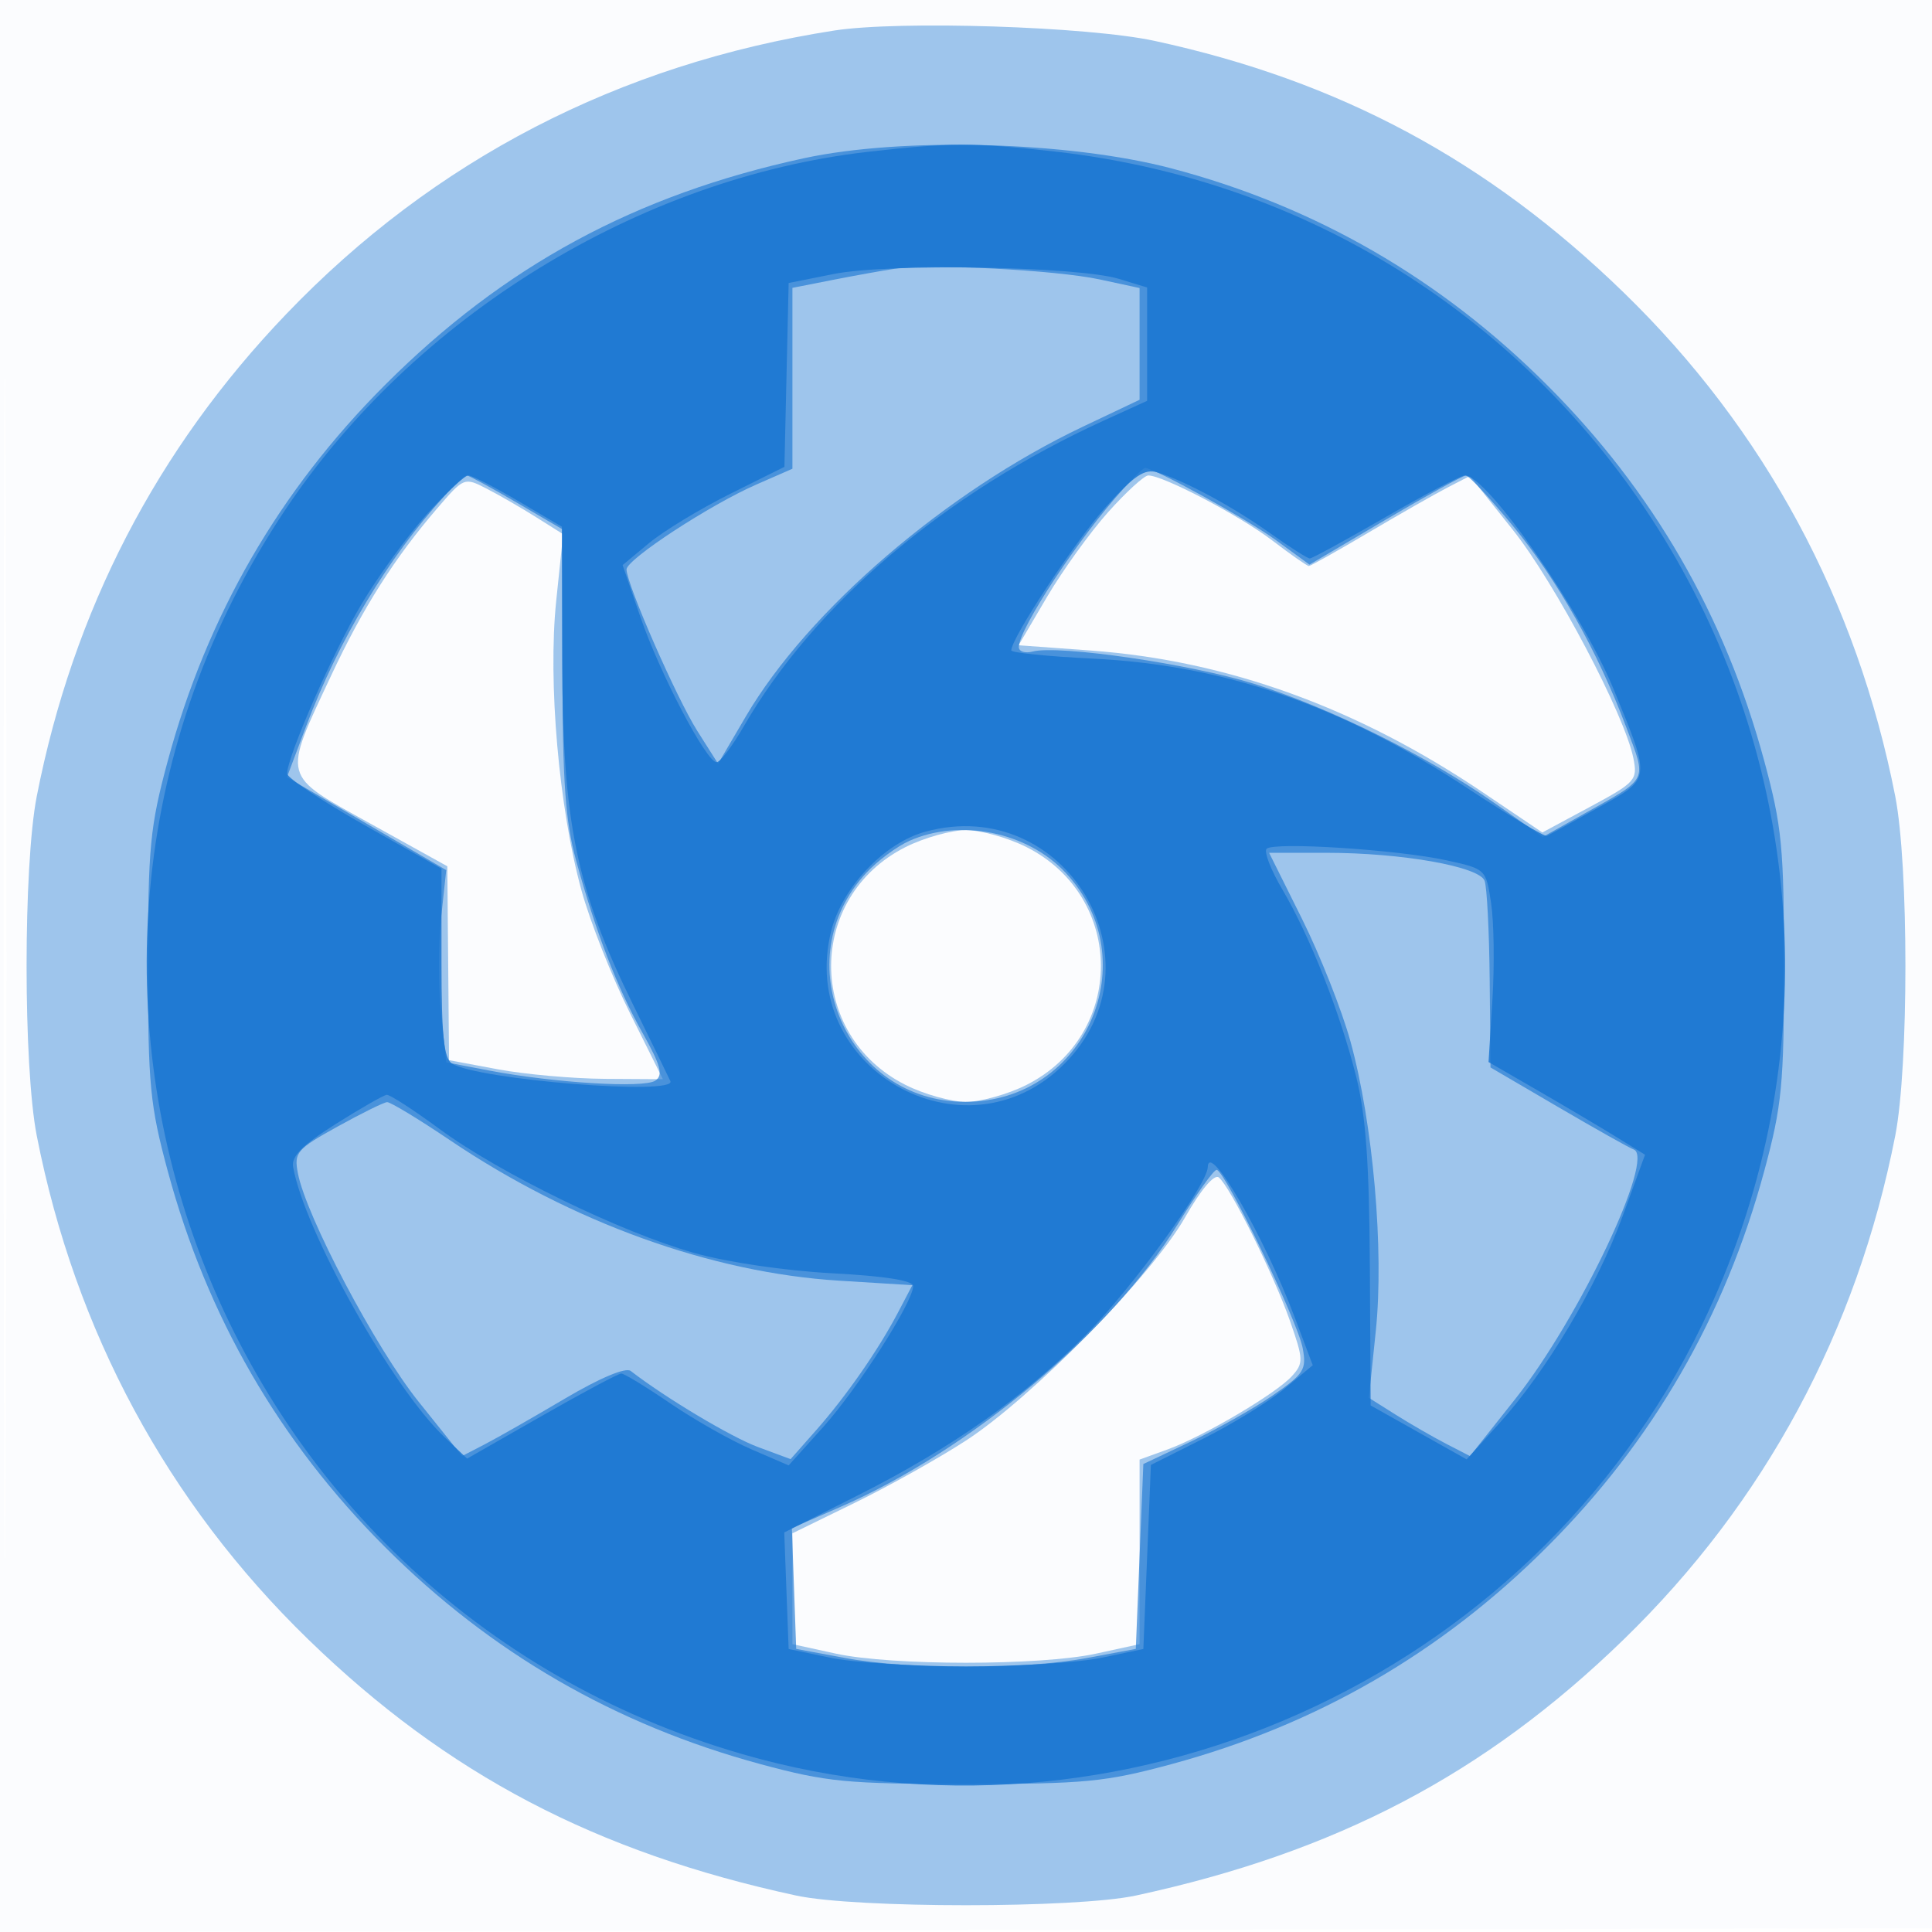
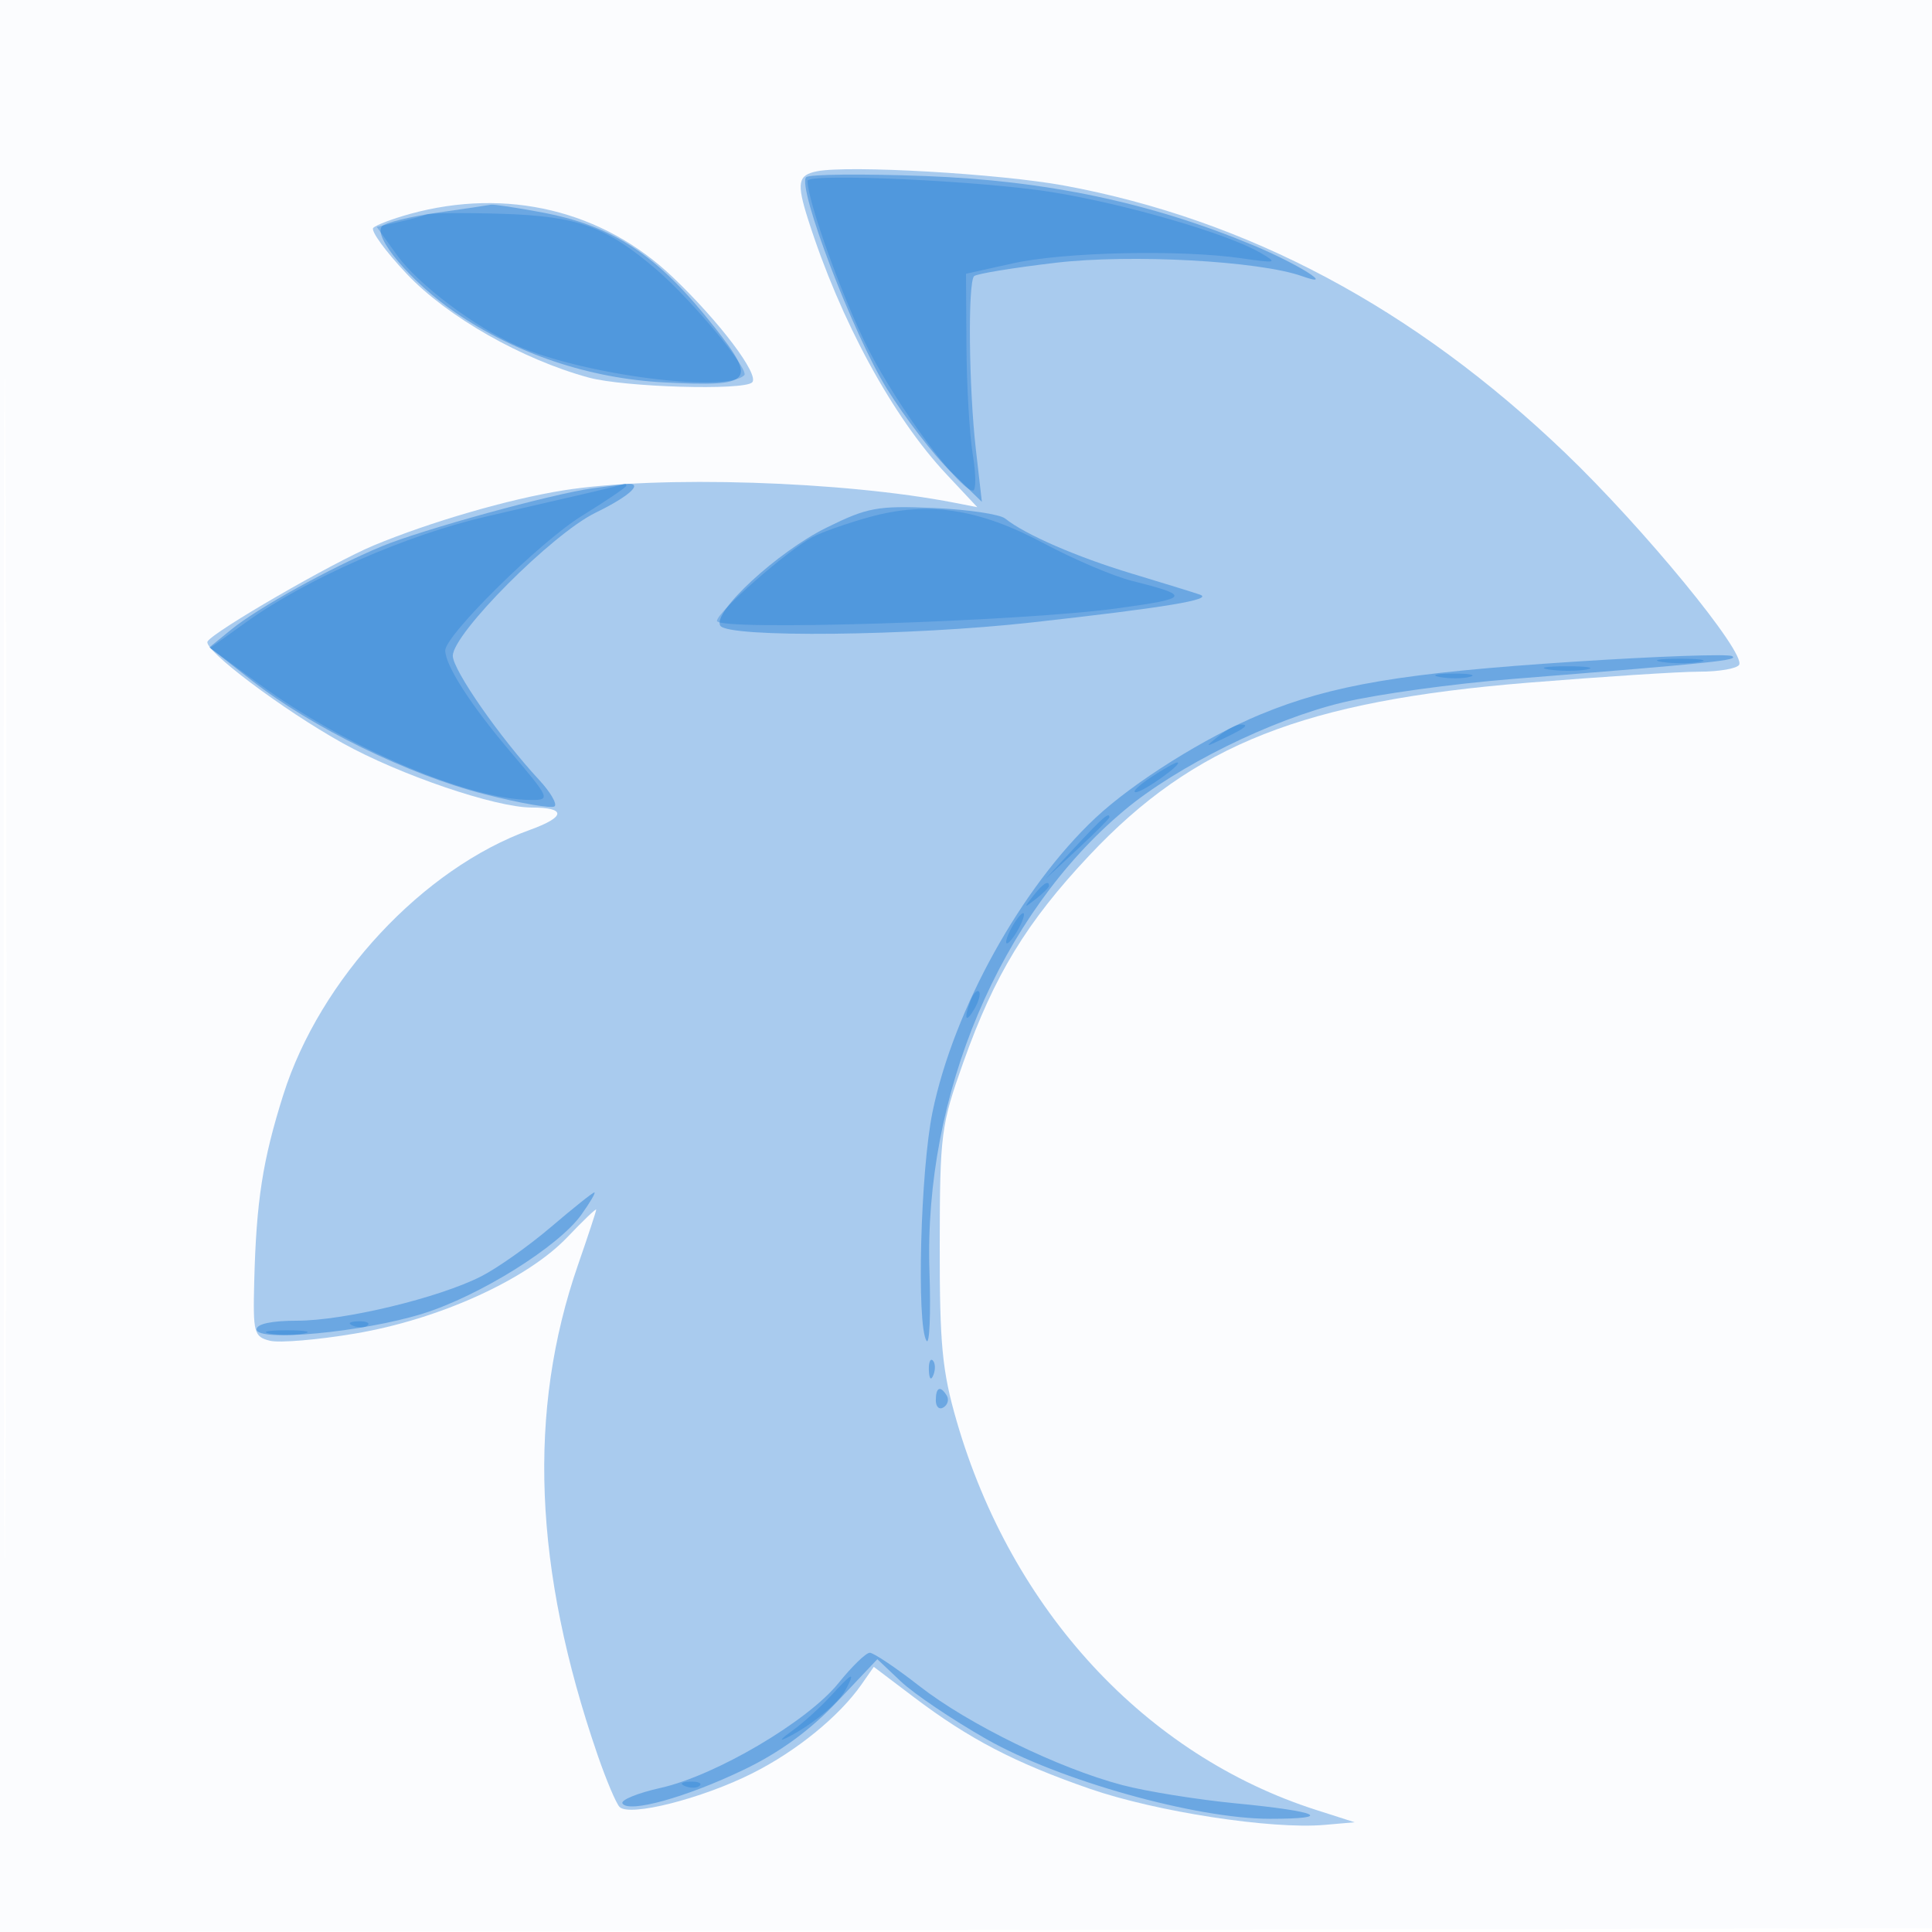
<svg xmlns="http://www.w3.org/2000/svg" width="256" height="256">
  <path fill-opacity=".016" d="M0 128.004v128.004l128.25-.254 128.25-.254.254-127.75L257.008 0H0v128.004m.485.496c0 70.4.119 99.053.265 63.672.146-35.38.146-92.98 0-128C.604 29.153.485 58.1.485 128.5" fill="#1976D2" fill-rule="evenodd" />
-   <path fill-opacity=".414" d="M110.5 4.051C82.037 8.492 57.508 21.188 37.936 41.608 20.753 59.537 9.701 80.895 4.873 105.5c-1.801 9.181-1.801 35.819 0 45 5.086 25.923 17.318 48.612 35.98 66.739 18.375 17.848 38.091 28.197 64.647 33.931 7.912 1.708 37.088 1.708 45 0 26.556-5.734 46.272-16.083 64.647-33.931 18.662-18.127 30.894-40.816 35.98-66.739 1.801-9.181 1.801-35.819 0-45-5.086-25.923-17.318-48.612-35.98-66.739-18.016-17.5-37.679-28.049-62.147-33.342-8.851-1.915-33.839-2.719-42.5-1.368M57.937 67.355c-5.675 6.602-9.848 13.179-14.046 22.136-6.475 13.818-6.675 13.065 5.205 19.652l10.177 5.643.114 12.846.113 12.847 6.5 1.214c3.575.667 9.951 1.235 14.169 1.26l7.669.047-4.359-8.75c-2.397-4.812-5.289-12.125-6.425-16.25-2.998-10.886-4.465-27.659-3.355-38.358l.919-8.858-3.559-2.242c-1.957-1.233-4.909-2.936-6.559-3.786-2.978-1.534-3.026-1.515-6.563 2.599m88.906.496c-2.389 2.669-6.038 7.731-8.111 11.25l-3.767 6.399 9.58.7c18.028 1.316 35.321 7.575 51.975 18.814l7.848 5.295 6.334-3.404c6.009-3.23 6.304-3.56 5.738-6.405-1.147-5.77-10.374-23.254-15.998-30.312l-5.672-7.12-3.002 1.552c-1.651.854-6.361 3.538-10.467 5.966-4.107 2.428-7.65 4.414-7.875 4.414-.225 0-2.416-1.532-4.869-3.404-4.319-3.297-14.43-8.596-16.402-8.596-.533 0-2.924 2.183-5.312 4.851M119.97 112.25c-13.123 6.629-13.123 24.871 0 31.5 2.45 1.238 6.063 2.25 8.03 2.25 1.967 0 5.58-1.012 8.03-2.25 13.123-6.629 13.123-24.871 0-31.5-2.45-1.237-6.063-2.25-8.03-2.25-1.967 0-5.58 1.013-8.03 2.25M157 161.354c-4.352 7.642-20.272 23.85-29 29.524-3.575 2.325-10.213 6.041-14.75 8.26l-8.25 4.033V217.858l5.75 1.254c7.405 1.615 27.095 1.615 34.5 0l5.75-1.254v-24.456l3.648-1.32c4.794-1.733 14.437-7.412 16.54-9.741 1.553-1.719 1.535-2.204-.269-7.341-2.19-6.233-7.905-17.753-9.416-18.979-.608-.493-2.383 1.609-4.503 5.333" fill="#1976D2" fill-rule="evenodd" />
-   <path fill-opacity=".633" d="M106.5 20.973c-22.292 4.83-39.705 14.257-55.488 30.039-14.029 14.03-23.57 30.536-28.774 49.782-2.363 8.739-2.625 11.45-2.625 27.206s.262 18.467 2.625 27.206c5.204 19.246 14.745 35.752 28.774 49.782 14.03 14.029 30.536 23.57 49.782 28.774 8.739 2.363 11.45 2.625 27.206 2.625s18.467-.262 27.206-2.625c19.246-5.204 35.752-14.745 49.782-28.774 14.029-14.03 23.57-30.536 28.774-49.782 2.363-8.739 2.625-11.45 2.625-27.206s-.262-18.467-2.625-27.206c-5.204-19.246-14.745-35.752-28.774-49.782-14.091-14.09-30.744-23.693-49.782-28.705-13.549-3.567-35.609-4.171-48.706-1.334m12 14.646c-1.65.25-5.362.92-8.25 1.489L105 38.142v23.97l-4.75 2.077c-6.192 2.707-17.255 9.944-17.232 11.273.035 1.995 6.648 17.075 9.379 21.388l2.754 4.349 3.674-6.267c8.243-14.057 26.562-29.805 44.666-38.396L151 52.973V38.166l-5.25-1.133c-5.812-1.255-22.567-2.124-27.25-1.414m30.364 29.131C143.041 71.129 135 83.305 135 85.744c0 .588.826.853 1.835.589 3.458-.904 21.048 1.663 29.357 4.284 10.03 3.165 22.999 9.592 31.774 15.747l6.466 4.535 5.534-3.108c8.572-4.815 8.255-4.157 5.513-11.444-3.799-10.092-9.099-19.497-15.061-26.725-3.004-3.642-5.79-6.614-6.19-6.605-.4.009-5.225 2.667-10.721 5.907l-9.993 5.89-4.507-3.286C165.275 68.808 152.92 62 151.716 62c-.188 0-1.472 1.237-2.852 2.75m-90 1C51.41 73.915 44.842 84.856 40.56 96.241l-2.536 6.741 10.552 6.155 10.552 6.156-.681 6.353c-.374 3.495-.372 9.226.004 12.737l.683 6.383 5.683 1.085c8.602 1.642 20.516 2.366 22.019 1.338 1.068-.73.728-1.998-1.686-6.301-3.395-6.053-6.18-13.281-8.819-22.888-1.413-5.145-1.79-10.397-1.808-25.188L74.5 70.123l-6.088-3.561C65.063 64.603 62.11 63 61.849 63c-.261 0-1.605 1.237-2.985 2.75m61.636 45.667c-1.65.737-4.209 2.632-5.686 4.211-10.782 11.526-2.66 30.372 13.089 30.372 15.938 0 24.142-18.76 13.283-30.373-5.038-5.388-13.972-7.206-20.686-4.21m52.021 10.333c2.397 4.813 5.289 12.125 6.425 16.25 2.998 10.886 4.465 27.659 3.355 38.358l-.919 8.858 3.559 2.242c1.957 1.233 4.972 2.97 6.7 3.861l3.141 1.62 5.984-7.548c8.468-10.679 18.616-32.069 15.696-33.084-.529-.184-5.012-2.704-9.962-5.6l-9-5.265-.109-11.634c-.061-6.398-.364-12.295-.675-13.105-.725-1.891-10.983-3.703-20.967-3.703h-7.587l4.359 8.75M44.704 149.289c-5.391 2.986-5.757 3.417-5.238 6.149 1.091 5.733 10.297 23.167 15.988 30.278l5.776 7.216 3.002-1.552c1.651-.854 6.432-3.58 10.625-6.059 4.62-2.731 8.054-4.175 8.714-3.664 4.628 3.577 13.301 8.762 16.873 10.086l4.316 1.6 3.37-3.816c3.99-4.517 8.242-10.633 10.867-15.629l1.893-3.603-9.695-.598c-16.92-1.046-35.444-7.731-51.57-18.613-4.144-2.796-7.893-5.066-8.33-5.045-.437.022-3.403 1.484-6.591 3.25m111.329 12.97c-8.786 14.244-27.564 29.962-44.73 37.44l-6.376 2.778.286 8.006.287 8.007 6.5 1.208c8.333 1.549 23.668 1.549 32 0l6.5-1.209.5-12.249.5-12.249 6.276-2.966c3.452-1.63 8.335-4.381 10.851-6.113 4.167-2.866 4.523-3.428 3.986-6.28-.682-3.621-10.343-23.636-11.403-23.623-.39.004-2.72 3.267-5.177 7.25" fill="#1976D2" fill-rule="evenodd" />
-   <path fill-opacity=".833" d="M115 20.118C84.682 23.586 54.789 41.994 37.68 67.73-3.021 128.953 27.51 211.9 98.296 232.413c50.062 14.507 104.459-9.792 127.215-56.827C258.3 107.81 214.472 28.41 139.666 20.069c-10.711-1.194-13.857-1.188-24.666.049m-4.5 16.181l-6 1.201-.28 12.178-.28 12.179-7.22 3.599c-3.971 1.98-8.795 4.91-10.72 6.51l-3.5 2.91 2.334 6.812C87.393 89.16 93.598 101 94.954 101c.471 0 2.089-2.137 3.596-4.75 9.336-16.183 26.726-30.955 47.7-40.518l5.75-2.621V38.094l-3.75-1.144c-5.437-1.658-30.556-2.091-37.75-.651m36.061 30.844C142.51 71.649 134 84.546 134 86.18c0 .31 4.838.799 10.75 1.087 17.603.858 33.113 6.239 49.915 17.316 5.371 3.542 10.015 6.322 10.319 6.178.304-.143 3.341-1.819 6.75-3.723 7.107-3.97 7.052-3.561 2.109-15.64C209.616 81.068 197.061 63 194.11 63c-.524 0-5.238 2.475-10.478 5.5-5.239 3.025-9.774 5.5-10.077 5.5-.303 0-2.689-1.521-5.303-3.38-4.927-3.505-11.193-6.882-14.883-8.021-1.702-.526-3.071.388-6.808 4.544m-90.026 1.029c-2.558 2.845-6.464 8.226-8.681 11.958-3.706 6.237-9.746 20.006-9.814 22.37-.016.55 4.581 3.611 10.216 6.803l10.244 5.802v12.483c0 9.611.322 12.681 1.398 13.348 3.467 2.146 29.807 4.253 28.929 2.314-.187-.412-2.439-5.025-5.004-10.25-7.445-15.161-9.276-24.064-9.326-45.352l-.043-17.851-5.771-3.399C65.508 64.529 62.522 63 62.048 63c-.474 0-2.955 2.328-5.513 5.172m66.085 42.031c-5.429 1.479-11.024 7.375-12.478 13.148C105.571 141.503 127.79 154.21 141 141c13.493-13.493.151-35.847-18.38-30.797m45.208 2.27c-.369.387.572 2.813 2.091 5.39 3.672 6.227 7.668 16.356 9.778 24.784 1.284 5.128 1.741 11.474 1.817 25.216l.102 18.364 6.362 3.573 6.361 3.573 4.296-4.745c6.263-6.918 12.985-18.203 16.375-27.493l2.965-8.125-3.737-2.311c-2.056-1.271-6.722-4.035-10.369-6.143l-6.63-3.832.513-8.233c.283-4.528.206-10.283-.17-12.79-.68-4.54-.702-4.561-5.882-5.699-6.478-1.422-22.966-2.478-23.872-1.529M44.5 148.928c-4.405 2.781-5.911 4.291-5.665 5.68 1.497 8.459 13.101 29.194 20.024 35.778l3.035 2.886 9.868-5.636c5.427-3.1 10.181-5.636 10.564-5.636.383 0 3.299 1.776 6.479 3.947 3.181 2.171 8.013 4.91 10.739 6.086l4.956 2.139 4.54-5.042c4.589-5.096 11.96-16.631 11.96-18.716 0-.736-3.755-1.33-10.75-1.701-6.206-.33-13.92-1.465-18.25-2.686-9.699-2.736-25.808-10.574-33.753-16.423-3.439-2.532-6.589-4.572-7-4.534-.411.039-3.447 1.775-6.747 3.858m115.533 5.738c-.066 2.336-10.026 16.03-16.166 22.227-8.065 8.141-17.827 15.013-30.159 21.23l-9.791 4.937.291 7.72.292 7.72 5.5 1.154c3.025.634 11.125 1.153 18 1.153s14.975-.519 18-1.153l5.5-1.154.5-12.195.5-12.195 7-3.515c3.85-1.934 8.675-4.906 10.723-6.605l3.722-3.09-2.347-6.236c-4.096-10.882-11.461-23.619-11.565-19.998" fill="#1976D2" fill-rule="evenodd" />
+   <path fill-opacity=".362" d="M108.25 22.696c-2.532.499-2.72 1.529-1.167 6.405 4.256 13.366 11.196 26.14 18.335 33.752l4.082 4.353-3-.585c-14.735-2.875-39.285-3.652-51.873-1.641-7.222 1.153-17.608 4.171-25.127 7.299-5.397 2.246-21.155 11.354-21.996 12.714-.656 1.063 9.933 9.039 17.879 13.466C52.931 102.665 65.642 107 70.426 107c4.628 0 4.553 1.245-.176 2.95-14.217 5.124-27.866 19.778-32.713 35.123-2.736 8.659-3.577 14.063-3.85 24.721-.175 6.818-.039 7.331 2.079 7.862 1.246.313 6.328-.116 11.294-.954 11.154-1.88 22.793-7.17 28.137-12.788 2.092-2.199 3.803-3.833 3.803-3.63 0 .202-1.081 3.483-2.402 7.292-6.729 19.392-5.901 40.302 2.571 64.924 1.135 3.3 2.446 6.412 2.914 6.917 1.264 1.363 10.936-1.082 17.638-4.46 5.853-2.949 11.496-7.549 14.444-11.774l1.617-2.317 5.304 4.014c7.324 5.543 13.398 8.706 23.335 12.149 8.769 3.038 24.067 5.391 31.079 4.779l4-.349-5.073-1.623c-22.638-7.242-40.393-26.441-47.669-51.545-1.917-6.616-2.255-10.129-2.239-23.291.019-14.783.164-15.905 3.135-24.261 4.104-11.541 8.376-18.555 16.679-27.382 13.865-14.74 28.445-20.482 58.138-22.895 9.891-.804 20.105-1.462 22.697-1.462 2.593 0 4.965-.406 5.272-.903.955-1.544-12.661-18.137-23.061-28.101-19.977-19.143-42.041-30.912-66.38-35.408-8.503-1.571-28.511-2.726-32.749-1.892m-53.93 5.652c-2.3.634-4.487 1.464-4.861 1.845-.373.382 1.641 3.147 4.477 6.146C59.286 41.996 69.172 47.62 78 50.029c4.676 1.276 20.56 1.745 21.665.639.994-.993-4.303-8.018-10.509-13.938-9.285-8.857-22.005-11.917-34.836-8.382" fill="#1976D2" fill-rule="evenodd" />
+   <path fill-opacity=".425" d="M106.818 23.481c-1.227 1.289 6.239 20.855 10.692 28.019 2.392 3.85 6.205 8.8 8.472 11l4.121 4-.801-7c-.928-8.102-1.068-22.072-.229-22.908.315-.314 5.19-1.113 10.832-1.775 9.962-1.169 26.937-.245 32.622 1.776 4.658 1.656-.446-1.582-6.419-4.073-13.629-5.682-27.459-8.6-43.608-9.199-8.25-.306-15.307-.234-15.682.16M58 28.174c-3.575.51-6.889 1.316-7.365 1.792-1.327 1.325 3.85 7.439 9.669 11.419 8.043 5.501 17.794 8.771 27.696 9.286 11.752.612 12.385-.082 6.676-7.32-7.607-9.643-13.39-13.457-23.13-15.258-3.252-.601-6.168-1.037-6.48-.97-.311.068-3.491.541-7.066 1.051m20.5 36.533c-5.305.72-22.677 5.502-27.918 7.684-6.784 2.826-16.409 8.151-19.957 11.041l-2.875 2.343 5.565 4.362c7.964 6.245 20.804 12.522 30.875 15.095 4.78 1.221 8.968 1.944 9.306 1.606.338-.339-.58-1.903-2.041-3.477C66.255 97.757 60 88.772 60 86.904c0-2.955 13.176-16.17 18.904-18.96 4.753-2.315 6.585-4.123 3.846-3.794-.687.082-2.6.333-4.25.557m31 5.218c-6.487 3.204-15.154 11.208-14.058 12.982 1.004 1.624 25.175 1.369 41.351-.436 17.685-1.974 24.073-3.032 22.207-3.679-.825-.286-4.875-1.537-9-2.78-7.303-2.2-14.162-5.18-16.807-7.302-.718-.577-4.993-1.206-9.5-1.399-7.445-.318-8.741-.079-14.193 2.614m99 17.757c-22.528 1.468-31.987 3.06-41.467 6.977-7.308 3.019-16.827 8.986-21.874 13.712-9.808 9.184-18.789 25.389-21.593 38.961-1.596 7.728-2.137 28.219-.801 30.327.404.637.582-3.51.395-9.215-.765-23.327 9.341-47.257 25.774-61.034 7.032-5.895 19.544-12.077 29.029-14.342 4.518-1.079 14.587-2.472 22.376-3.094 27.072-2.165 30.155-2.486 29.161-3.039-.55-.306-10 .03-21 .747M73.046 162.553c-2.933 2.504-7.105 5.457-9.271 6.562C58.171 171.974 45.607 175 39.34 175c-3.353 0-5.34.427-5.34 1.148 0 1.71 14.12.377 22-2.077 7.536-2.347 18.025-8.893 21.045-13.134 1.15-1.615 1.921-2.937 1.713-2.937-.207 0-2.778 2.049-5.712 4.553m50.033 19.03c.048 1.165.285 1.402.604.605.289-.722.253-1.585-.079-1.917-.332-.332-.568.258-.525 1.312m.921 3.976c0 .857.457 1.276 1.016.931.559-.346.758-1.047.441-1.559-.857-1.387-1.457-1.129-1.457.628m-12.885 37.447c-4.071 5.067-16.275 12.264-23.559 13.894-3.07.687-5.354 1.618-5.075 2.07.813 1.315 8.444-.806 16.068-4.467 4.76-2.286 8.779-5.214 12.376-9.018l5.328-5.632 3.123 2.953c1.718 1.625 6.81 5.057 11.316 7.628 9.56 5.455 27.739 10.566 37.581 10.566 8.638 0 6.51-.979-4.422-2.036-5.143-.496-11.958-1.591-15.144-2.432-8.454-2.231-20.381-8.052-26.873-13.114-3.116-2.43-6.078-4.418-6.582-4.418-.505 0-2.366 1.803-4.137 4.006" fill="#1976D2" fill-rule="evenodd" />
+   <path fill-opacity=".316" d="M107 23.965c0 2.689 4.675 15.635 8.044 22.275C118.921 53.883 127.143 65 128.919 65c.42 0 .412-2.138-.018-4.75s-.809-9.076-.841-14.363l-.06-9.614 6.25-1.386c6.736-1.495 22.161-1.833 30.25-.664 4.696.678 4.848.634 2.5-.732-4.368-2.541-17.863-6.466-27.648-8.04C130.078 23.959 107 22.899 107 23.965m-50.5 4.47c-.55.214-2.257.668-3.793 1.007l-2.794.618 2.723 3.788c2.734 3.803 10.269 9.484 15.864 11.96 8.712 3.856 27.708 6.318 30.121 3.904.723-.723-7.025-10.046-11.608-13.969-6.716-5.748-10.44-7.094-20.513-7.414-4.95-.156-9.45-.109-10 .106m22 36.753c-2.2.515-8.5 1.972-14 3.239-10.645 2.452-23.831 8.24-31.829 13.974l-4.829 3.461 6.329 4.648C45.727 98.997 62.114 106 70.42 106c2.548 0 2.457-.205-2.847-6.457C62.36 93.397 59 88.166 59 86.194c0-2.035 12.556-14.415 18.075-17.821C80.334 66.362 83 64.555 83 64.358c0-.197-.112-.301-.25-.232-.138.07-2.05.548-4.25 1.062m36.697 3.328c-2.916.809-6.291 1.993-7.5 2.632C104.344 72.921 95 81.108 95 82.273c0 1.357 40.061.103 53-1.659 9.696-1.32 9.885-1.666 2-3.644-2.475-.621-7.729-2.857-11.676-4.968-8.612-4.607-15.392-5.629-23.127-3.486m105.067 19.202c1.52.229 3.77.223 5-.014 1.23-.237-.014-.425-2.764-.418-2.75.008-3.756.202-2.236.432m-15 1c1.52.229 3.77.223 5-.014 1.23-.237-.014-.425-2.764-.418-2.75.008-3.756.202-2.236.432m-14.502.989c1.244.239 3.044.23 4-.02s-.062-.446-2.262-.435c-2.2.011-2.982.216-1.738.455m-29.321 7.848c-1.83 1.467-1.798 1.487.559.365 3.061-1.458 3.628-1.92 2.358-1.92-.537 0-1.849.7-2.917 1.555M152.5 103c-1.65 1.093-2.55 1.98-2 1.971 1.003-.016 6.44-3.913 5.5-3.942-.275-.009-1.85.878-3.5 1.971m-10.047 9.25-3.953 4.25 4.25-3.953c2.338-2.174 4.25-4.087 4.25-4.25 0-.757-.871.001-4.547 3.953m-5.581 6.5c-1.243 1.586-1.208 1.621.378.378.963-.755 1.75-1.543 1.75-1.75 0-.823-.821-.294-2.128 1.372M134 123c-.589 1.1-.845 2-.57 2s.981-.9 1.57-2c.589-1.1.845-2 .57-2s-.981.9-1.57 2m-5.376 9.539c-.965 2.514-.681 3.163.498 1.136.584-1.004.851-2.036.593-2.293-.257-.258-.749.263-1.091 1.157m-81.811 43.144c.721.289 1.584.253 1.916-.079.332-.332-.258-.568-1.312-.525-1.165.048-1.402.285-.604.604m-11.063 1.023c1.237.238 3.263.238 4.5 0 1.237-.239.225-.434-2.25-.434s-3.487.195-2.25.434M110 224.807c-1.375 1.501-3.625 3.529-5 4.507-1.375.978-1.825 1.459-1 1.068 3.196-1.513 7.05-4.607 8.037-6.452 1.375-2.568.953-2.387-2.037.877m-19.187 11.876c.721.289 1.584.253 1.916-.079.332-.332-.258-.568-1.312-.525-1.165.048-1.402.285-.604.604" fill="#1976D2" fill-rule="evenodd" />
</svg>
